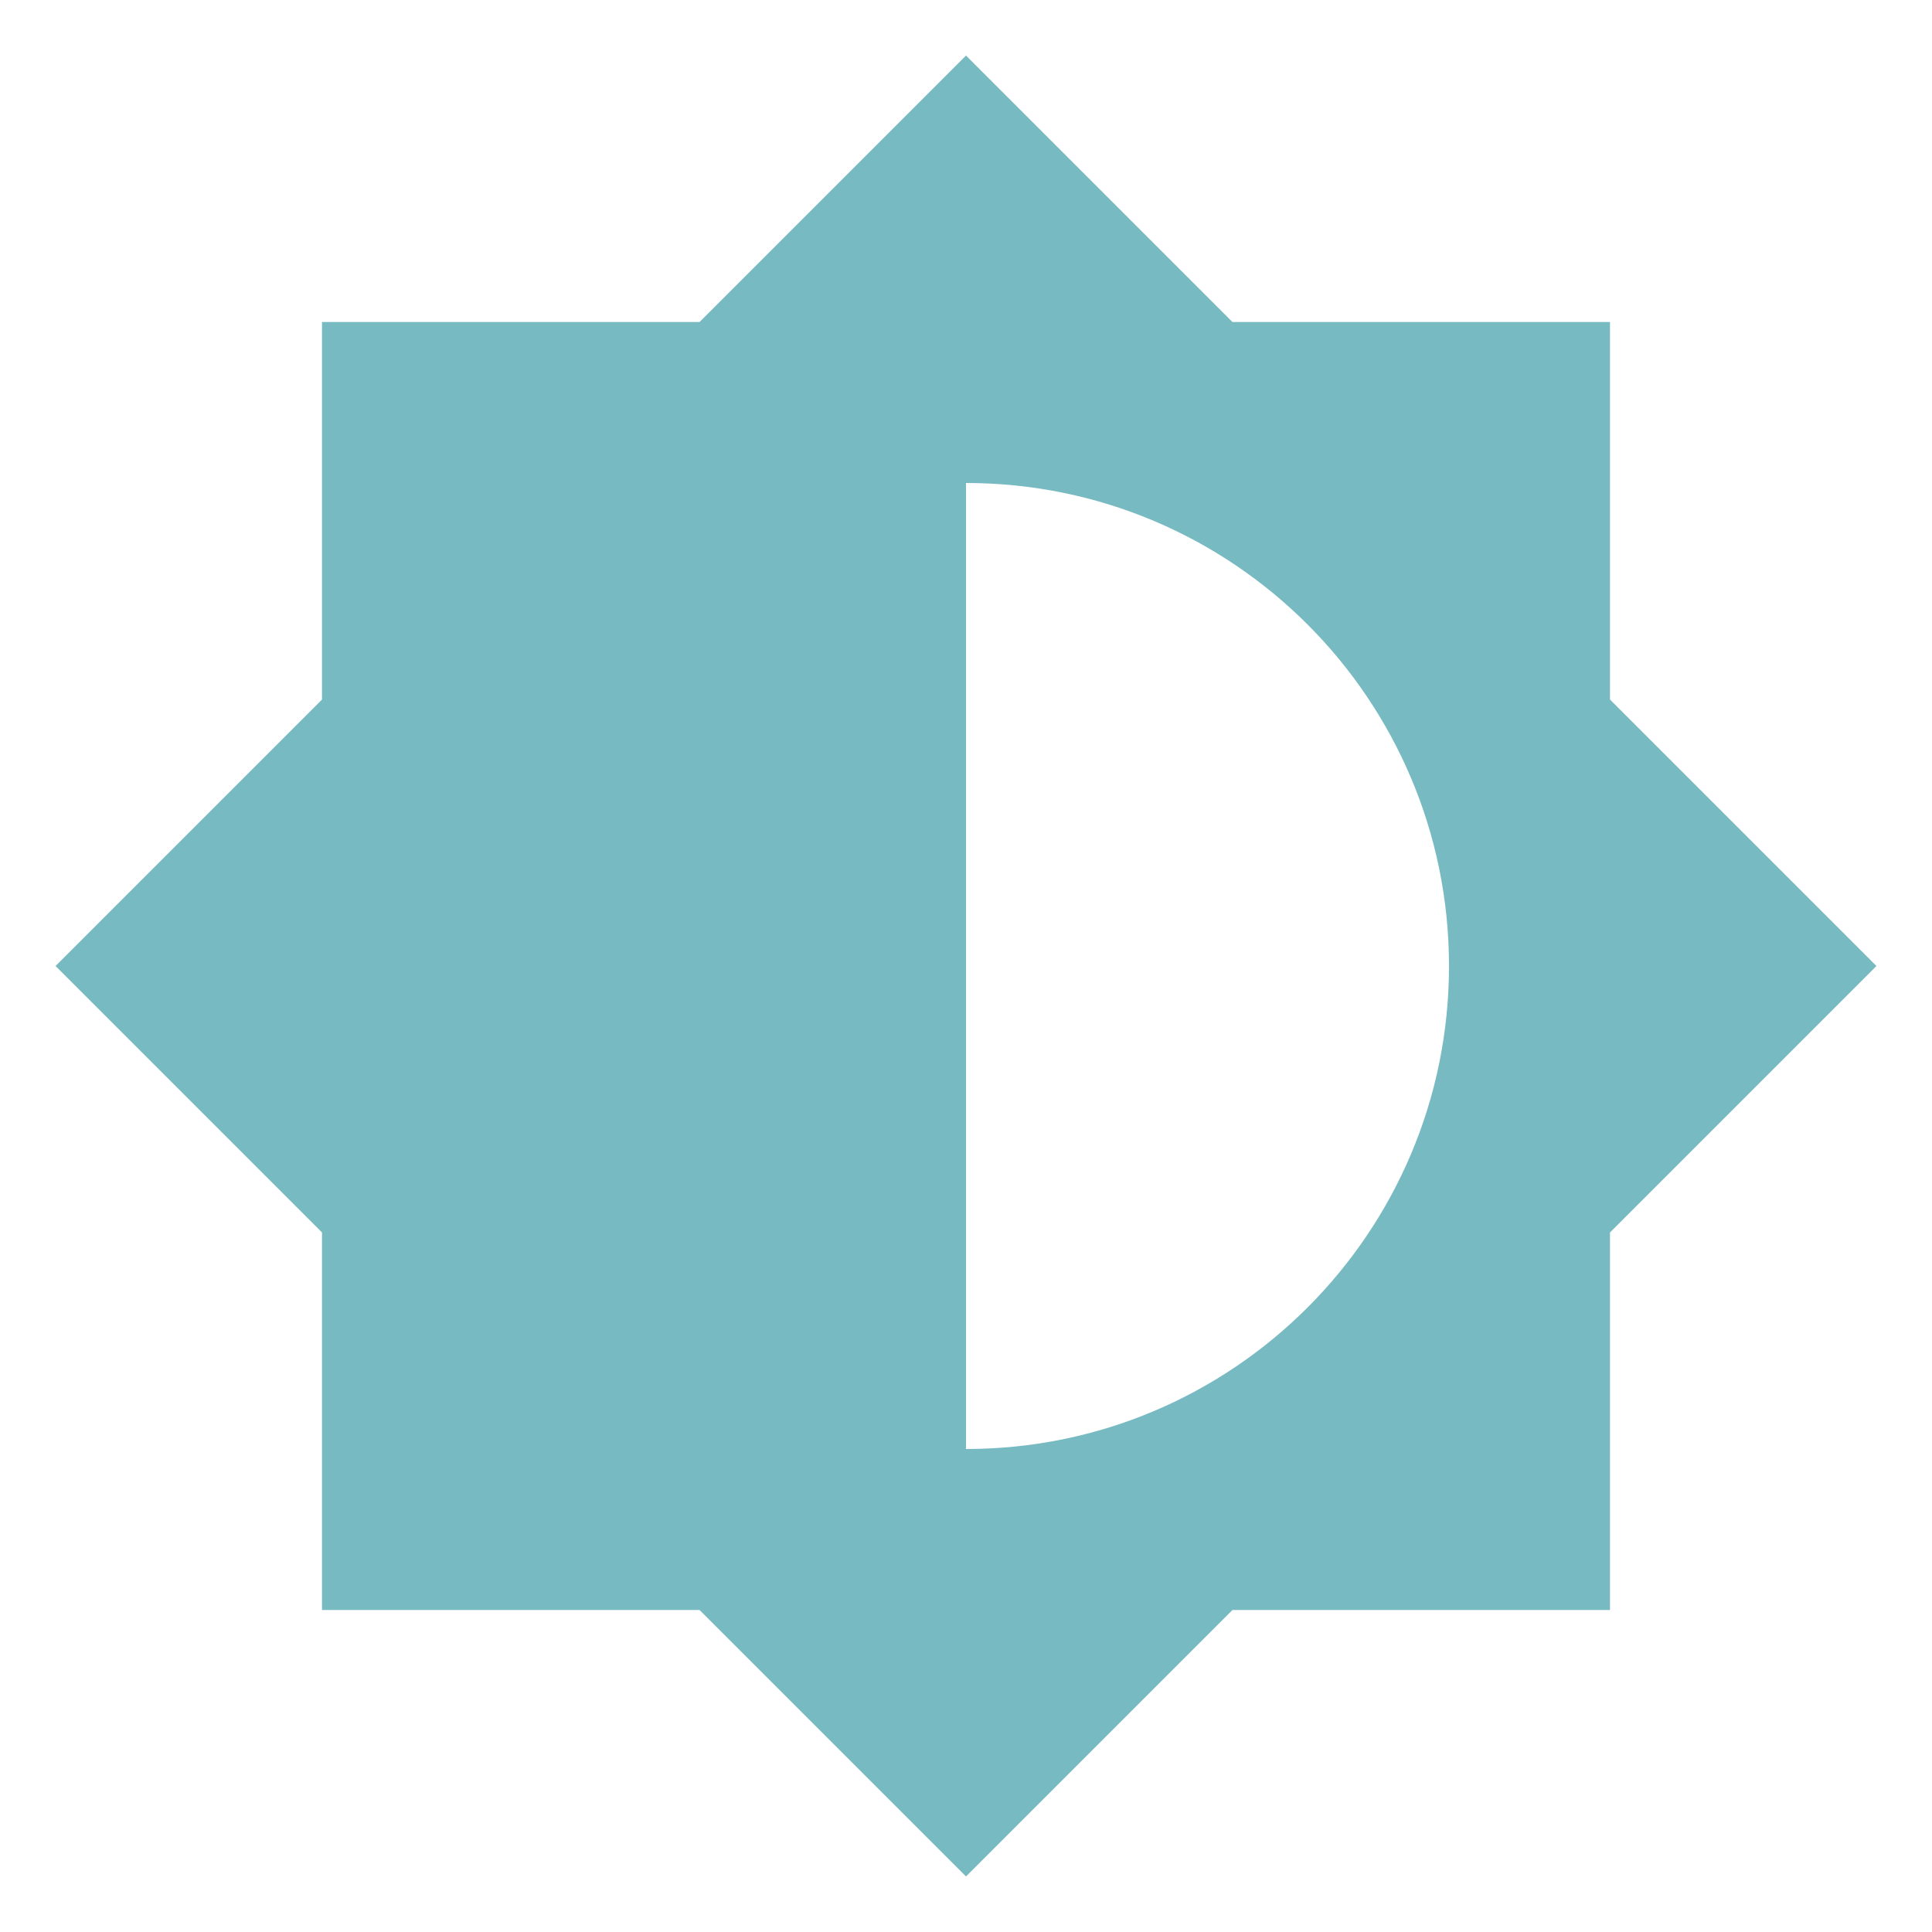
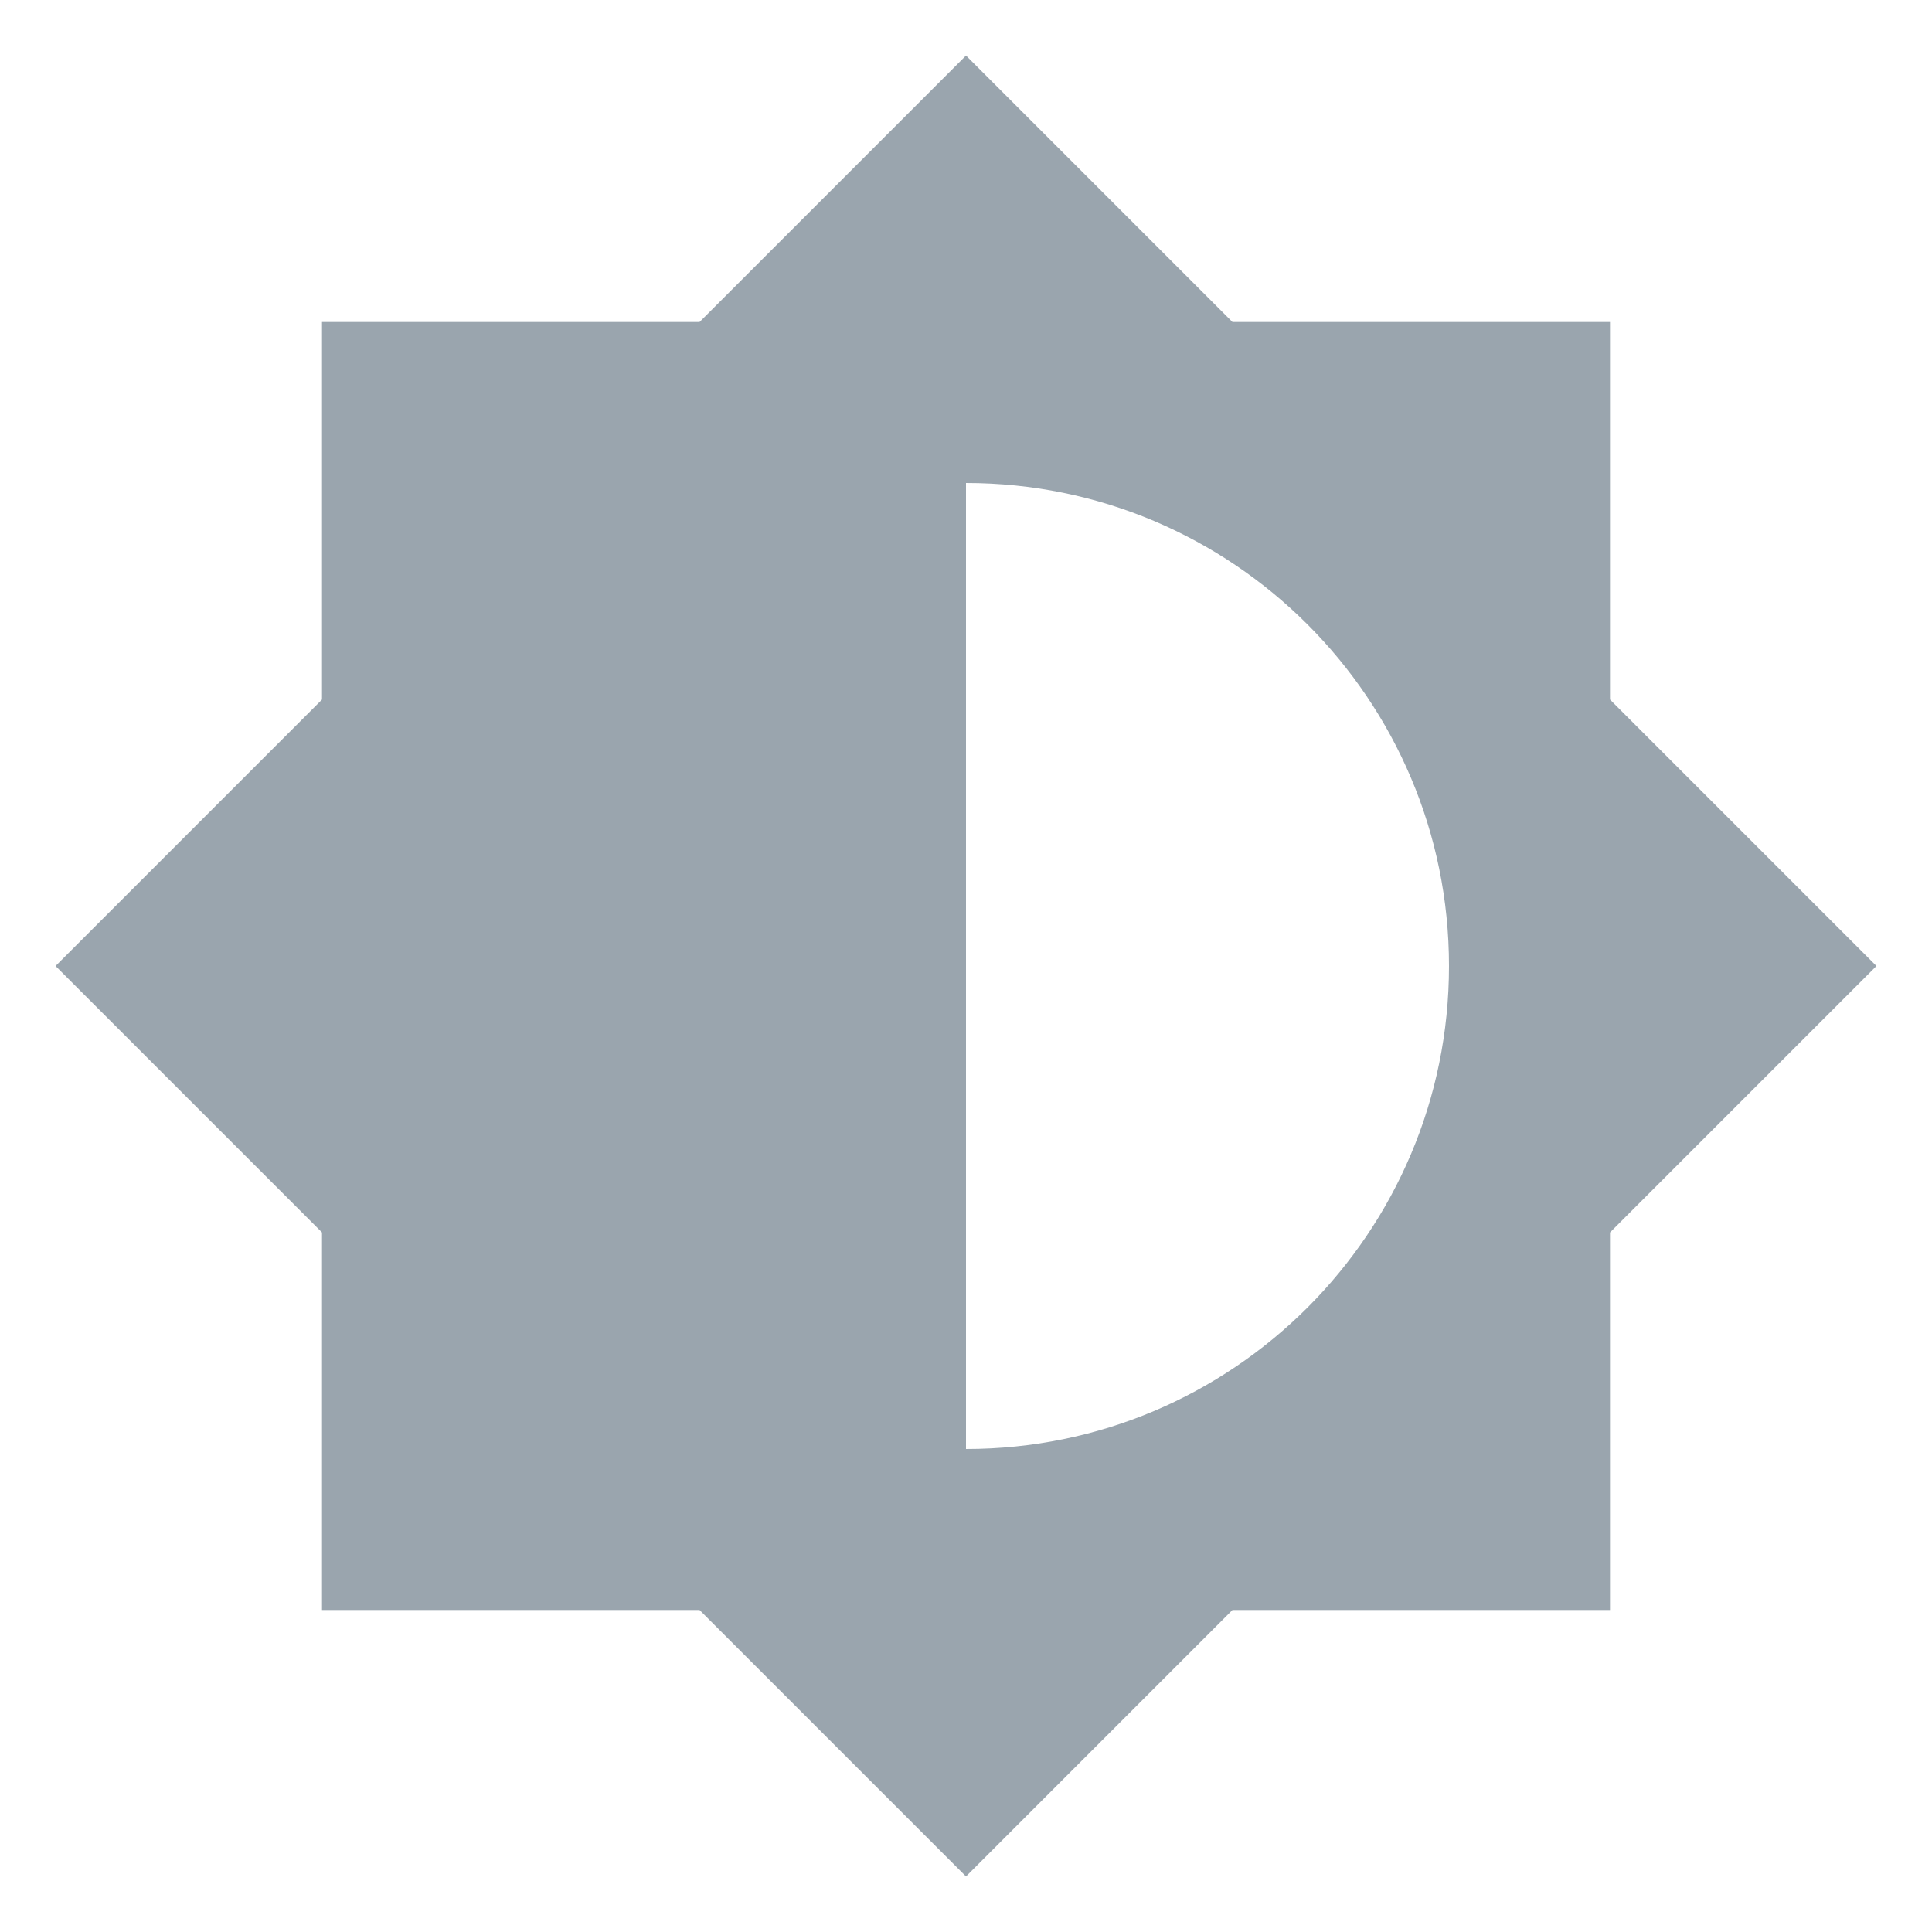
<svg xmlns="http://www.w3.org/2000/svg" viewBox="0 0 24 24">
-   <path d="M12,18V6A6,6 0 0,1 18,12A6,6 0 0,1 12,18M20,15.31L23.31,12L20,8.69V4H15.31L12,0.69L8.69,4H4V8.69L0.69,12L4,15.31V20H8.69L12,23.31L15.31,20H20V15.31Z" fill="#77BAC2" />
+   <path d="M12,18V6A6,6 0 0,1 18,12A6,6 0 0,1 12,18M20,15.31L23.31,12L20,8.69V4H15.31L12,0.69L8.69,4H4V8.69L0.69,12L4,15.31V20H8.69L12,23.31L15.31,20H20V15.31Z" fill="#9AA5AE" />
</svg>
